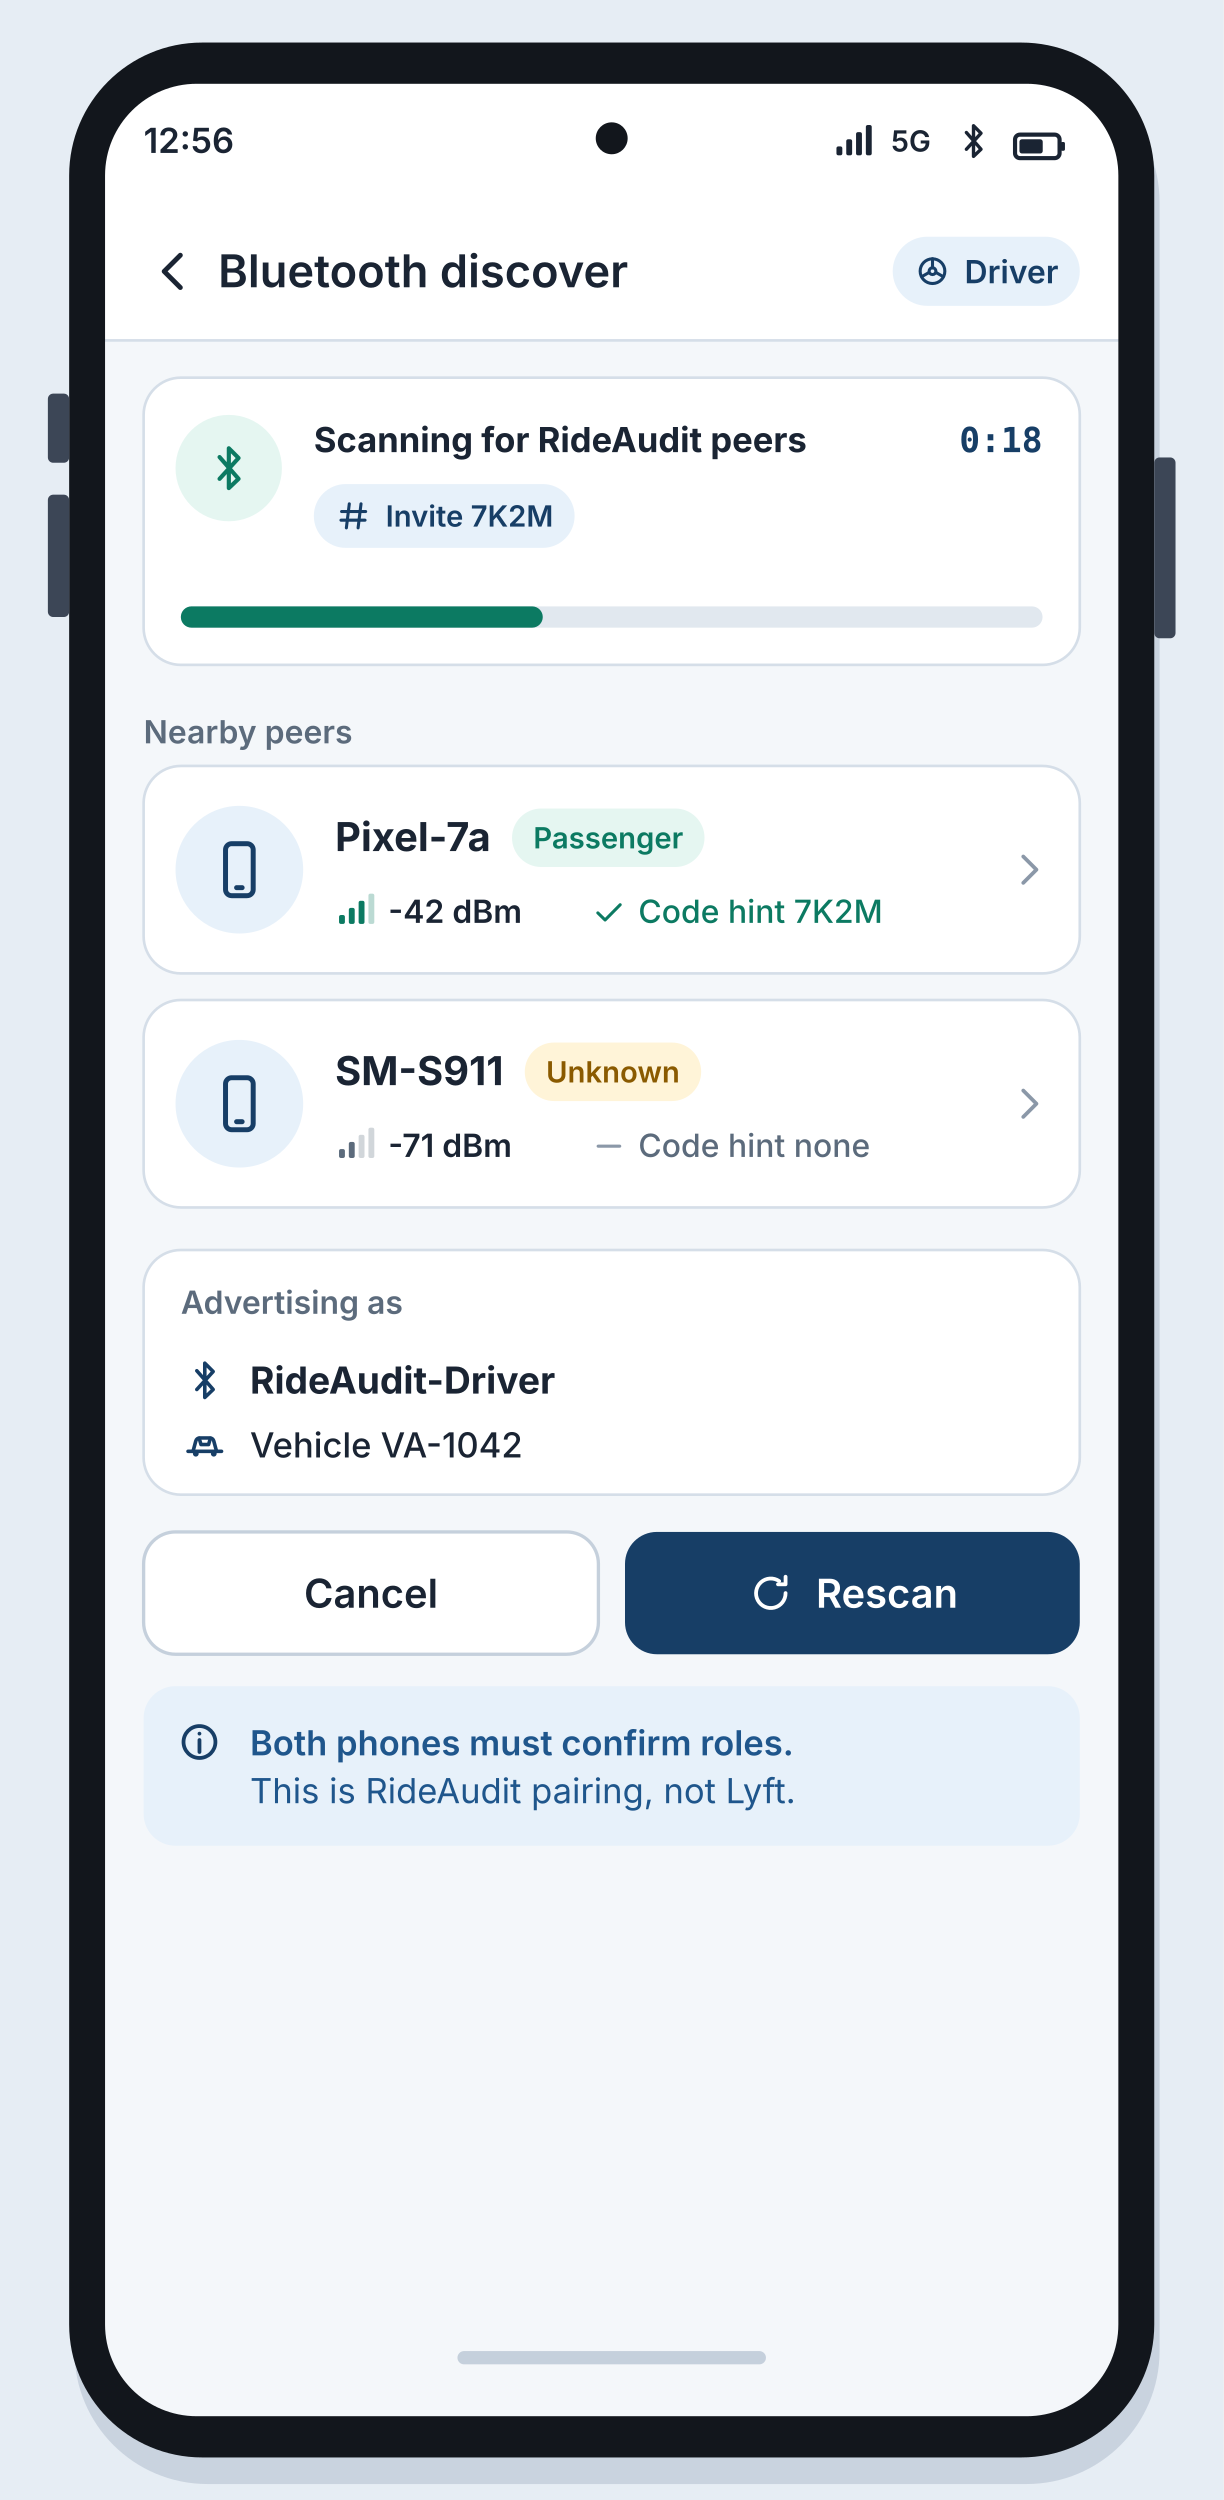
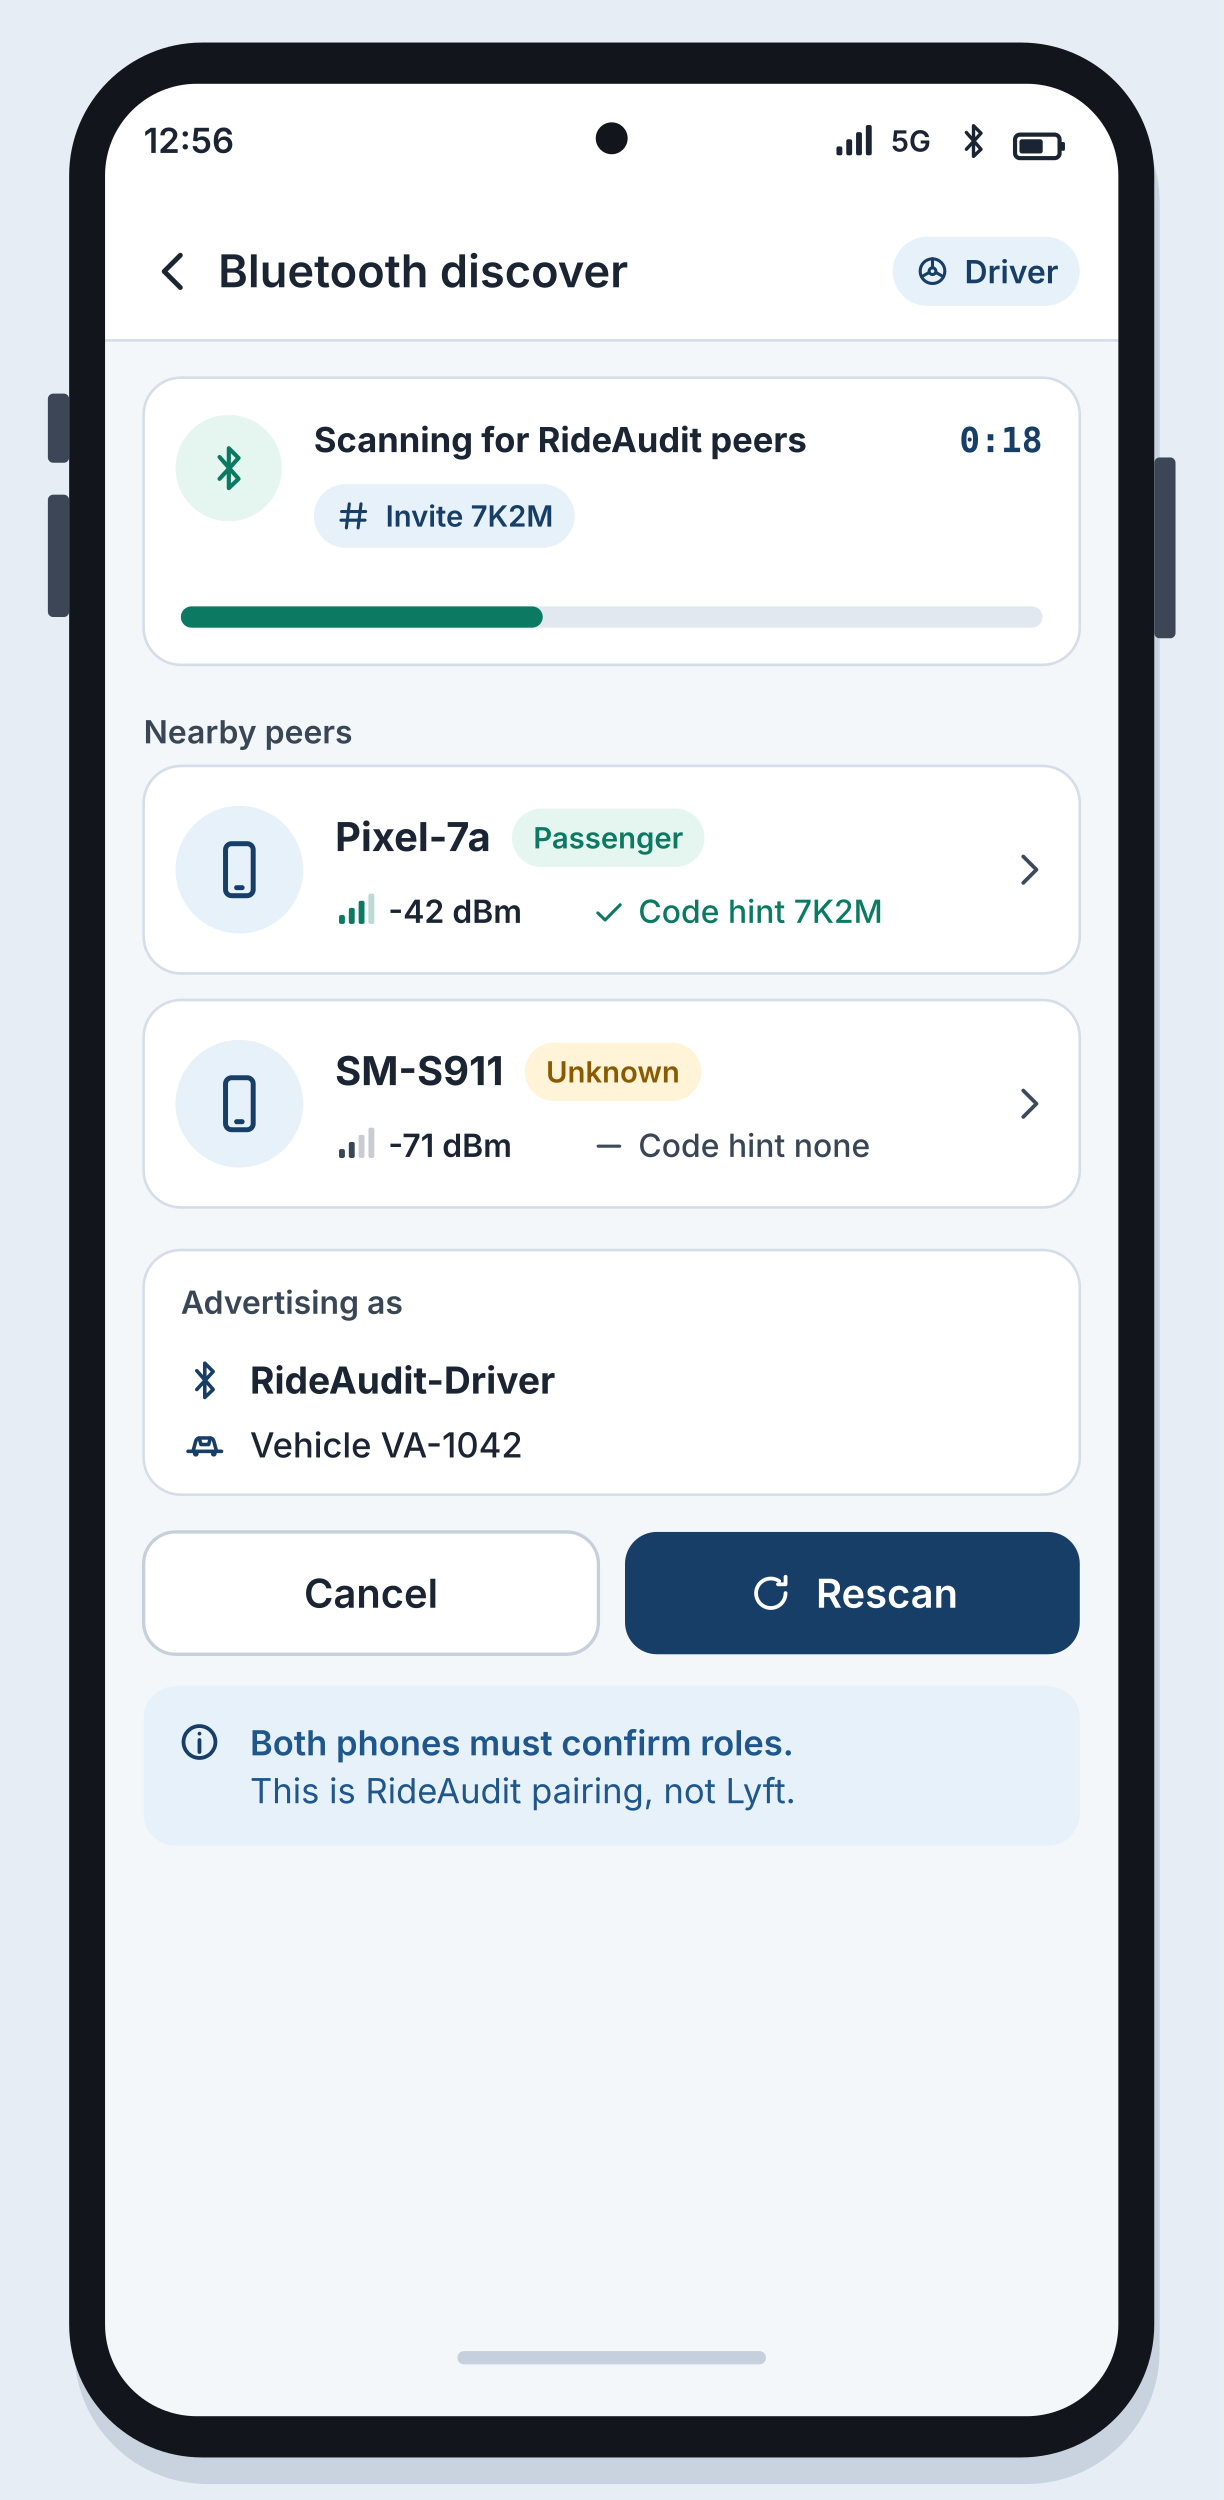
<svg xmlns="http://www.w3.org/2000/svg" width="460" height="940" viewBox="0 0 460 940" role="img">
  <defs>
    <clipPath id="screen">
      <rect x="38" y="30" width="384" height="880" rx="36" />
    </clipPath>
  </defs>
  <rect x="0" y="0" width="460" height="940" rx="0" fill="#E6EDF4" />
  <rect x="28" y="26" width="408" height="908" rx="50" fill="#C9D3DF" />
  <rect x="26" y="16" width="408" height="908" rx="50" fill="#12161C" />
  <rect x="18" y="148" width="8" height="26" rx="2" fill="#3C4656" />
  <rect x="18" y="186" width="8" height="46" rx="2" fill="#3C4656" />
  <rect x="434" y="172" width="8" height="68" rx="2" fill="#3C4656" />
  <g clip-path="url(#screen)">
    <rect x="38" y="30" width="384" height="880" rx="0" fill="#F4F7FA" />
    <rect x="38" y="30" width="384" height="98" rx="0" fill="#FFFFFF" />
    <text x="54" y="57.5" fill="#1A2433" font-family="Inter, Segoe UI, Roboto, Helvetica, Arial, sans-serif" font-size="13" font-weight="600" text-anchor="start">12:56</text>
    <g transform="translate(380 44) scale(0.92)">
      <rect x="1.8" y="7.2" width="18.2" height="9.6" rx="2" fill="none" stroke="#1A2433" stroke-width="1.7" stroke-linejoin="round" />
      <rect x="20.4" y="10.2" width="1.8" height="3.6" rx="0.6" fill="#1A2433" />
      <rect x="3.6" y="9.1" width="9.516" height="5.8" rx="1" fill="#1A2433" />
    </g>
    <g transform="translate(358 45) scale(0.67)">
      <path d="M8 7.2 16.2 16.6 12 20.6V3.4l4.2 4.2L8 16.6" fill="none" stroke="#1A2433" stroke-width="1.9" stroke-linecap="round" stroke-linejoin="round" />
    </g>
    <text x="335.03" y="57" fill="#1A2433" font-family="Inter, Segoe UI, Roboto, Helvetica, Arial, sans-serif" font-size="11" font-weight="600" text-anchor="start">5G</text>
    <g transform="translate(313.03 45) scale(0.67)">
      <rect x="2.2" y="15" width="3.3" height="5" rx="1" fill="#1A2433" fill-opacity="1" />
      <rect x="7.7" y="11" width="3.3" height="9" rx="1" fill="#1A2433" fill-opacity="1" />
      <rect x="13.2" y="7" width="3.3" height="13" rx="1" fill="#1A2433" fill-opacity="1" />
      <rect x="18.7" y="3" width="3.3" height="17" rx="1" fill="#1A2433" fill-opacity="1" />
    </g>
    <g transform="translate(54 91) scale(0.92)">
      <path d="M15 5.4 8.4 12 15 18.6" fill="none" stroke="#1A2433" stroke-width="2" stroke-linecap="round" stroke-linejoin="round" />
    </g>
    <text x="82" y="108" fill="#1A2433" font-family="Inter, Segoe UI, Roboto, Helvetica, Arial, sans-serif" font-size="17" font-weight="600" text-anchor="start">Bluetooth discover</text>
    <rect x="335.66" y="89" width="70.34" height="26" rx="13" fill="#E7F1FA" />
    <g transform="translate(343.66 95) scale(0.58)">
      <circle cx="12" cy="12" r="8" fill="none" stroke="#173E66" stroke-width="2" />
      <circle cx="12" cy="12" r="2.2" fill="none" stroke="#173E66" stroke-width="2" />
      <path d="M12 4v5.8" fill="none" stroke="#173E66" stroke-width="2" stroke-linecap="round" stroke-linejoin="round" />
      <path d="M5.1 15.5 9.5 13" fill="none" stroke="#173E66" stroke-width="2" stroke-linecap="round" stroke-linejoin="round" />
      <path d="M18.9 15.5 14.5 13" fill="none" stroke="#173E66" stroke-width="2" stroke-linecap="round" stroke-linejoin="round" />
    </g>
    <text x="362.66" y="106.5" fill="#173E66" font-family="Inter, Segoe UI, Roboto, Helvetica, Arial, sans-serif" font-size="12" font-weight="600" text-anchor="start">Driver</text>
    <line x1="38" y1="128" x2="422" y2="128" stroke="#D5DEE8" stroke-width="1" />
    <rect x="54" y="142" width="352" height="108" rx="14" fill="#FFFFFF" stroke="#D5DEE8" stroke-width="1" />
    <rect x="66" y="156" width="40" height="40" rx="20" fill="#E5F6F1" />
    <g transform="translate(75.6 165.6) scale(0.87)">
      <path d="M8 7.2 16.2 16.6 12 20.6V3.4l4.2 4.2L8 16.6" fill="none" stroke="#0C7A62" stroke-width="1.8" stroke-linecap="round" stroke-linejoin="round" />
    </g>
    <text x="118" y="170" fill="#1A2433" font-family="Inter, Segoe UI, Roboto, Helvetica, Arial, sans-serif" font-size="13" font-weight="700" text-anchor="start">Scanning for RideAudit peers</text>
    <rect x="118" y="182" width="98.05" height="24" rx="12" fill="#E7F1FA" />
    <g transform="translate(126 187) scale(0.58)">
      <path d="M9.2 4.2 7.3 19.8" fill="none" stroke="#173E66" stroke-width="2" stroke-linecap="round" stroke-linejoin="round" />
      <path d="M16.8 4.2 14.9 19.8" fill="none" stroke="#173E66" stroke-width="2" stroke-linecap="round" stroke-linejoin="round" />
      <path d="M4.2 9.2h15.6" fill="none" stroke="#173E66" stroke-width="2" stroke-linecap="round" stroke-linejoin="round" />
      <path d="M3.8 14.8h15.6" fill="none" stroke="#173E66" stroke-width="2" stroke-linecap="round" stroke-linejoin="round" />
    </g>
    <text x="145" y="198" fill="#173E66" font-family="Inter, Segoe UI, Roboto, Helvetica, Arial, sans-serif" font-size="11" font-weight="600" text-anchor="start">Invite 7K2M</text>
    <text x="392" y="170" fill="#173E66" font-family="JetBrains Mono, ui-monospace, SFMono-Regular, Menlo, Consolas, monospace" font-size="13" font-weight="700" text-anchor="end">0:18</text>
    <rect x="68" y="228" width="324" height="8" rx="4" fill="#E1E8EF" />
    <rect x="68" y="228" width="136.08" height="8" rx="4" fill="#0C7A62" />
-     <text x="54" y="279.5" fill="#5C6B7C" font-family="Inter, Segoe UI, Roboto, Helvetica, Arial, sans-serif" font-size="12" font-weight="600" text-anchor="start">Nearby peers</text>
+     <text x="54" y="279.5" fill="#394656" font-family="Inter, Segoe UI, Roboto, Helvetica, Arial, sans-serif" font-size="12" font-weight="600" text-anchor="start">Nearby peers</text>
    <rect x="54" y="288" width="352" height="78" rx="14" fill="#FFFFFF" stroke="#D5DEE8" stroke-width="1" />
    <rect x="66" y="303" width="48" height="48" rx="24" fill="#E7F1FA" />
    <g transform="translate(77.52 314.52) scale(1.04)">
      <rect x="7" y="2.6" width="10" height="18.8" rx="2.2" fill="none" stroke="#173E66" stroke-width="1.8" stroke-linejoin="round" />
      <path d="M11 18.5h2" fill="none" stroke="#173E66" stroke-width="1.8" stroke-linecap="round" stroke-linejoin="round" />
    </g>
    <text x="126" y="320" fill="#1A2433" font-family="Inter, Segoe UI, Roboto, Helvetica, Arial, sans-serif" font-size="15" font-weight="700" text-anchor="start">Pixel-7a</text>
    <rect x="192.52" y="304" width="72.38" height="22" rx="11" fill="#E5F6F1" />
    <text x="200.52" y="319" fill="#0C7A62" font-family="Inter, Segoe UI, Roboto, Helvetica, Arial, sans-serif" font-size="11" font-weight="600" text-anchor="start">Passenger</text>
    <g transform="translate(126 334) scale(0.67)">
      <rect x="2.2" y="15" width="3.3" height="5" rx="1" fill="#0C7A62" fill-opacity="1" />
      <rect x="7.7" y="11" width="3.3" height="9" rx="1" fill="#0C7A62" fill-opacity="1" />
      <rect x="13.2" y="7" width="3.3" height="13" rx="1" fill="#0C7A62" fill-opacity="1" />
      <rect x="18.7" y="3" width="3.3" height="17" rx="1" fill="#0C7A62" fill-opacity="0.28" />
    </g>
    <text x="146" y="347" fill="#1A2433" font-family="Inter, Segoe UI, Roboto, Helvetica, Arial, sans-serif" font-size="12" font-weight="600" text-anchor="start">-42 dBm</text>
    <g transform="translate(222 336) scale(0.58)">
      <path d="M4.8 12.5 9.5 17.1 19.3 7.2" fill="none" stroke="#0C7A62" stroke-width="2" stroke-linecap="round" stroke-linejoin="round" />
    </g>
    <text x="240" y="347" fill="#0C7A62" font-family="Inter, Segoe UI, Roboto, Helvetica, Arial, sans-serif" font-size="12" font-weight="500" text-anchor="start">Code hint 7K2M</text>
    <g transform="translate(378 318) scale(0.75)">
-       <path d="M9 5.4 15.6 12 9 18.6" fill="none" stroke="#8B98A8" stroke-width="1.9" stroke-linecap="round" stroke-linejoin="round" />
+       <path d="M9 5.4 15.6 12 9 18.6" fill="none" stroke="#3D4A5A" stroke-width="1.9" stroke-linecap="round" stroke-linejoin="round" />
    </g>
    <rect x="54" y="376" width="352" height="78" rx="14" fill="#FFFFFF" stroke="#D5DEE8" stroke-width="1" />
    <rect x="66" y="391" width="48" height="48" rx="24" fill="#E7F1FA" />
    <g transform="translate(77.52 402.52) scale(1.04)">
      <rect x="7" y="2.6" width="10" height="18.8" rx="2.2" fill="none" stroke="#173E66" stroke-width="1.8" stroke-linejoin="round" />
      <path d="M11 18.5h2" fill="none" stroke="#173E66" stroke-width="1.8" stroke-linecap="round" stroke-linejoin="round" />
    </g>
    <text x="126" y="408" fill="#1A2433" font-family="Inter, Segoe UI, Roboto, Helvetica, Arial, sans-serif" font-size="15" font-weight="700" text-anchor="start">SM-S911</text>
    <rect x="197.31" y="392" width="66.33" height="22" rx="11" fill="#FFF4D8" />
    <text x="205.31" y="407" fill="#8A5A00" font-family="Inter, Segoe UI, Roboto, Helvetica, Arial, sans-serif" font-size="11" font-weight="600" text-anchor="start">Unknown</text>
    <g transform="translate(126 422) scale(0.67)">
-       <rect x="2.2" y="15" width="3.3" height="5" rx="1" fill="#5C6B7C" fill-opacity="1" />
-       <rect x="7.7" y="11" width="3.3" height="9" rx="1" fill="#5C6B7C" fill-opacity="1" />
-       <rect x="13.2" y="7" width="3.3" height="13" rx="1" fill="#5C6B7C" fill-opacity="0.28" />
-       <rect x="18.7" y="3" width="3.3" height="17" rx="1" fill="#5C6B7C" fill-opacity="0.28" />
+       <rect x="2.2" y="15" width="3.3" height="5" rx="1" fill="#394656" fill-opacity="1" />
+       <rect x="7.7" y="11" width="3.3" height="9" rx="1" fill="#394656" fill-opacity="1" />
+       <rect x="13.2" y="7" width="3.3" height="13" rx="1" fill="#394656" fill-opacity="0.28" />
+       <rect x="18.7" y="3" width="3.3" height="17" rx="1" fill="#394656" fill-opacity="0.28" />
    </g>
    <text x="146" y="435" fill="#1A2433" font-family="Inter, Segoe UI, Roboto, Helvetica, Arial, sans-serif" font-size="12" font-weight="600" text-anchor="start">-71 dBm</text>
    <g transform="translate(222 424) scale(0.58)">
-       <path d="M5 12h14" fill="none" stroke="#8B98A8" stroke-width="2" stroke-linecap="round" stroke-linejoin="round" />
+       <path d="M5 12h14" fill="none" stroke="#3D4A5A" stroke-width="2" stroke-linecap="round" stroke-linejoin="round" />
    </g>
-     <text x="240" y="435" fill="#5C6B7C" font-family="Inter, Segoe UI, Roboto, Helvetica, Arial, sans-serif" font-size="12" font-weight="500" text-anchor="start">Code hint none</text>
+     <text x="240" y="435" fill="#394656" font-family="Inter, Segoe UI, Roboto, Helvetica, Arial, sans-serif" font-size="12" font-weight="500" text-anchor="start">Code hint none</text>
    <g transform="translate(378 406) scale(0.75)">
-       <path d="M9 5.4 15.6 12 9 18.6" fill="none" stroke="#8B98A8" stroke-width="1.9" stroke-linecap="round" stroke-linejoin="round" />
+       <path d="M9 5.4 15.6 12 9 18.6" fill="none" stroke="#3D4A5A" stroke-width="1.9" stroke-linecap="round" stroke-linejoin="round" />
    </g>
    <rect x="54" y="470" width="352" height="92" rx="14" fill="#FFFFFF" stroke="#D5DEE8" stroke-width="1" />
-     <text x="68" y="494" fill="#5C6B7C" font-family="Inter, Segoe UI, Roboto, Helvetica, Arial, sans-serif" font-size="12" font-weight="600" text-anchor="start">Advertising as</text>
+     <text x="68" y="494" fill="#394656" font-family="Inter, Segoe UI, Roboto, Helvetica, Arial, sans-serif" font-size="12" font-weight="600" text-anchor="start">Advertising as</text>
    <g transform="translate(68 510) scale(0.75)">
      <path d="M8 7.2 16.2 16.6 12 20.6V3.4l4.2 4.2L8 16.6" fill="none" stroke="#173E66" stroke-width="1.8" stroke-linecap="round" stroke-linejoin="round" />
    </g>
    <text x="94" y="524" fill="#1A2433" font-family="Inter, Segoe UI, Roboto, Helvetica, Arial, sans-serif" font-size="14" font-weight="700" text-anchor="start">RideAudit-Driver</text>
    <g transform="translate(68 534) scale(0.75)">
      <path d="M3.6 15.6h16.8" fill="none" stroke="#173E66" stroke-width="1.8" stroke-linecap="round" stroke-linejoin="round" />
      <path d="M6.1 15.6 7.5 10.4A2 2 0 0 1 9.4 8.9h5.2a2 2 0 0 1 1.9 1.5l1.4 5.2" fill="none" stroke="#173E66" stroke-width="1.8" stroke-linecap="round" stroke-linejoin="round" />
      <path d="M9.2 9.1 10.1 12.2h3.8l.9-3.1" fill="none" stroke="#173E66" stroke-width="1.8" stroke-linecap="round" stroke-linejoin="round" />
      <circle cx="7.5" cy="16.8" r="1.45" fill="#173E66" />
      <circle cx="16.5" cy="16.8" r="1.45" fill="#173E66" />
    </g>
    <text x="94" y="548" fill="#1A2433" font-family="Inter, Segoe UI, Roboto, Helvetica, Arial, sans-serif" font-size="13" font-weight="500" text-anchor="start">Vehicle VA-1042</text>
    <rect x="54" y="576" width="171" height="46" rx="12" fill="#FFFFFF" stroke="#C5D0DC" stroke-width="1.25" />
    <text x="114.32" y="604.5" fill="#1A2433" font-family="Inter, Segoe UI, Roboto, Helvetica, Arial, sans-serif" font-size="15" font-weight="600" text-anchor="start">Cancel</text>
    <rect x="235" y="576" width="171" height="46" rx="12" fill="#173E66" />
    <g transform="translate(280.82 590) scale(0.75)">
      <path d="M19.4 12A7.4 7.4 0 1 1 16.2 6" fill="none" stroke="#FFFFFF" stroke-width="1.9" stroke-linecap="round" stroke-linejoin="round" />
      <path d="M19.4 3.8V7.6H15.6" fill="none" stroke="#FFFFFF" stroke-width="1.9" stroke-linecap="round" stroke-linejoin="round" />
    </g>
    <text x="306.82" y="604.5" fill="#FFFFFF" font-family="Inter, Segoe UI, Roboto, Helvetica, Arial, sans-serif" font-size="15" font-weight="600" text-anchor="start">Rescan</text>
    <rect x="54" y="634" width="352" height="60" rx="12" fill="#E7F1FA" />
    <g transform="translate(66 646) scale(0.75)">
      <circle cx="12" cy="12" r="8" fill="none" stroke="#173E66" stroke-width="1.9" />
      <path d="M12 11v6" fill="none" stroke="#173E66" stroke-width="1.9" stroke-linecap="round" stroke-linejoin="round" />
      <circle cx="12" cy="7.8" r="0.95" fill="#173E66" />
    </g>
    <text x="94" y="660" fill="#1F568C" font-family="Inter, Segoe UI, Roboto, Helvetica, Arial, sans-serif" font-size="13" font-weight="600" text-anchor="start">Both phones must confirm roles.</text>
    <text x="94" y="678" fill="#1F568C" font-family="Inter, Segoe UI, Roboto, Helvetica, Arial, sans-serif" font-size="13" font-weight="400" text-anchor="start">This is RideAudit pairing, not Lyft.</text>
    <rect x="172" y="884" width="116" height="5" rx="2.5" fill="#C5D0DC" />
  </g>
  <circle cx="230" cy="52" r="6" fill="#12161C" />
  <rect x="38" y="30" width="384" height="880" rx="36" fill="none" stroke="#12161C" stroke-width="3" />
</svg>
